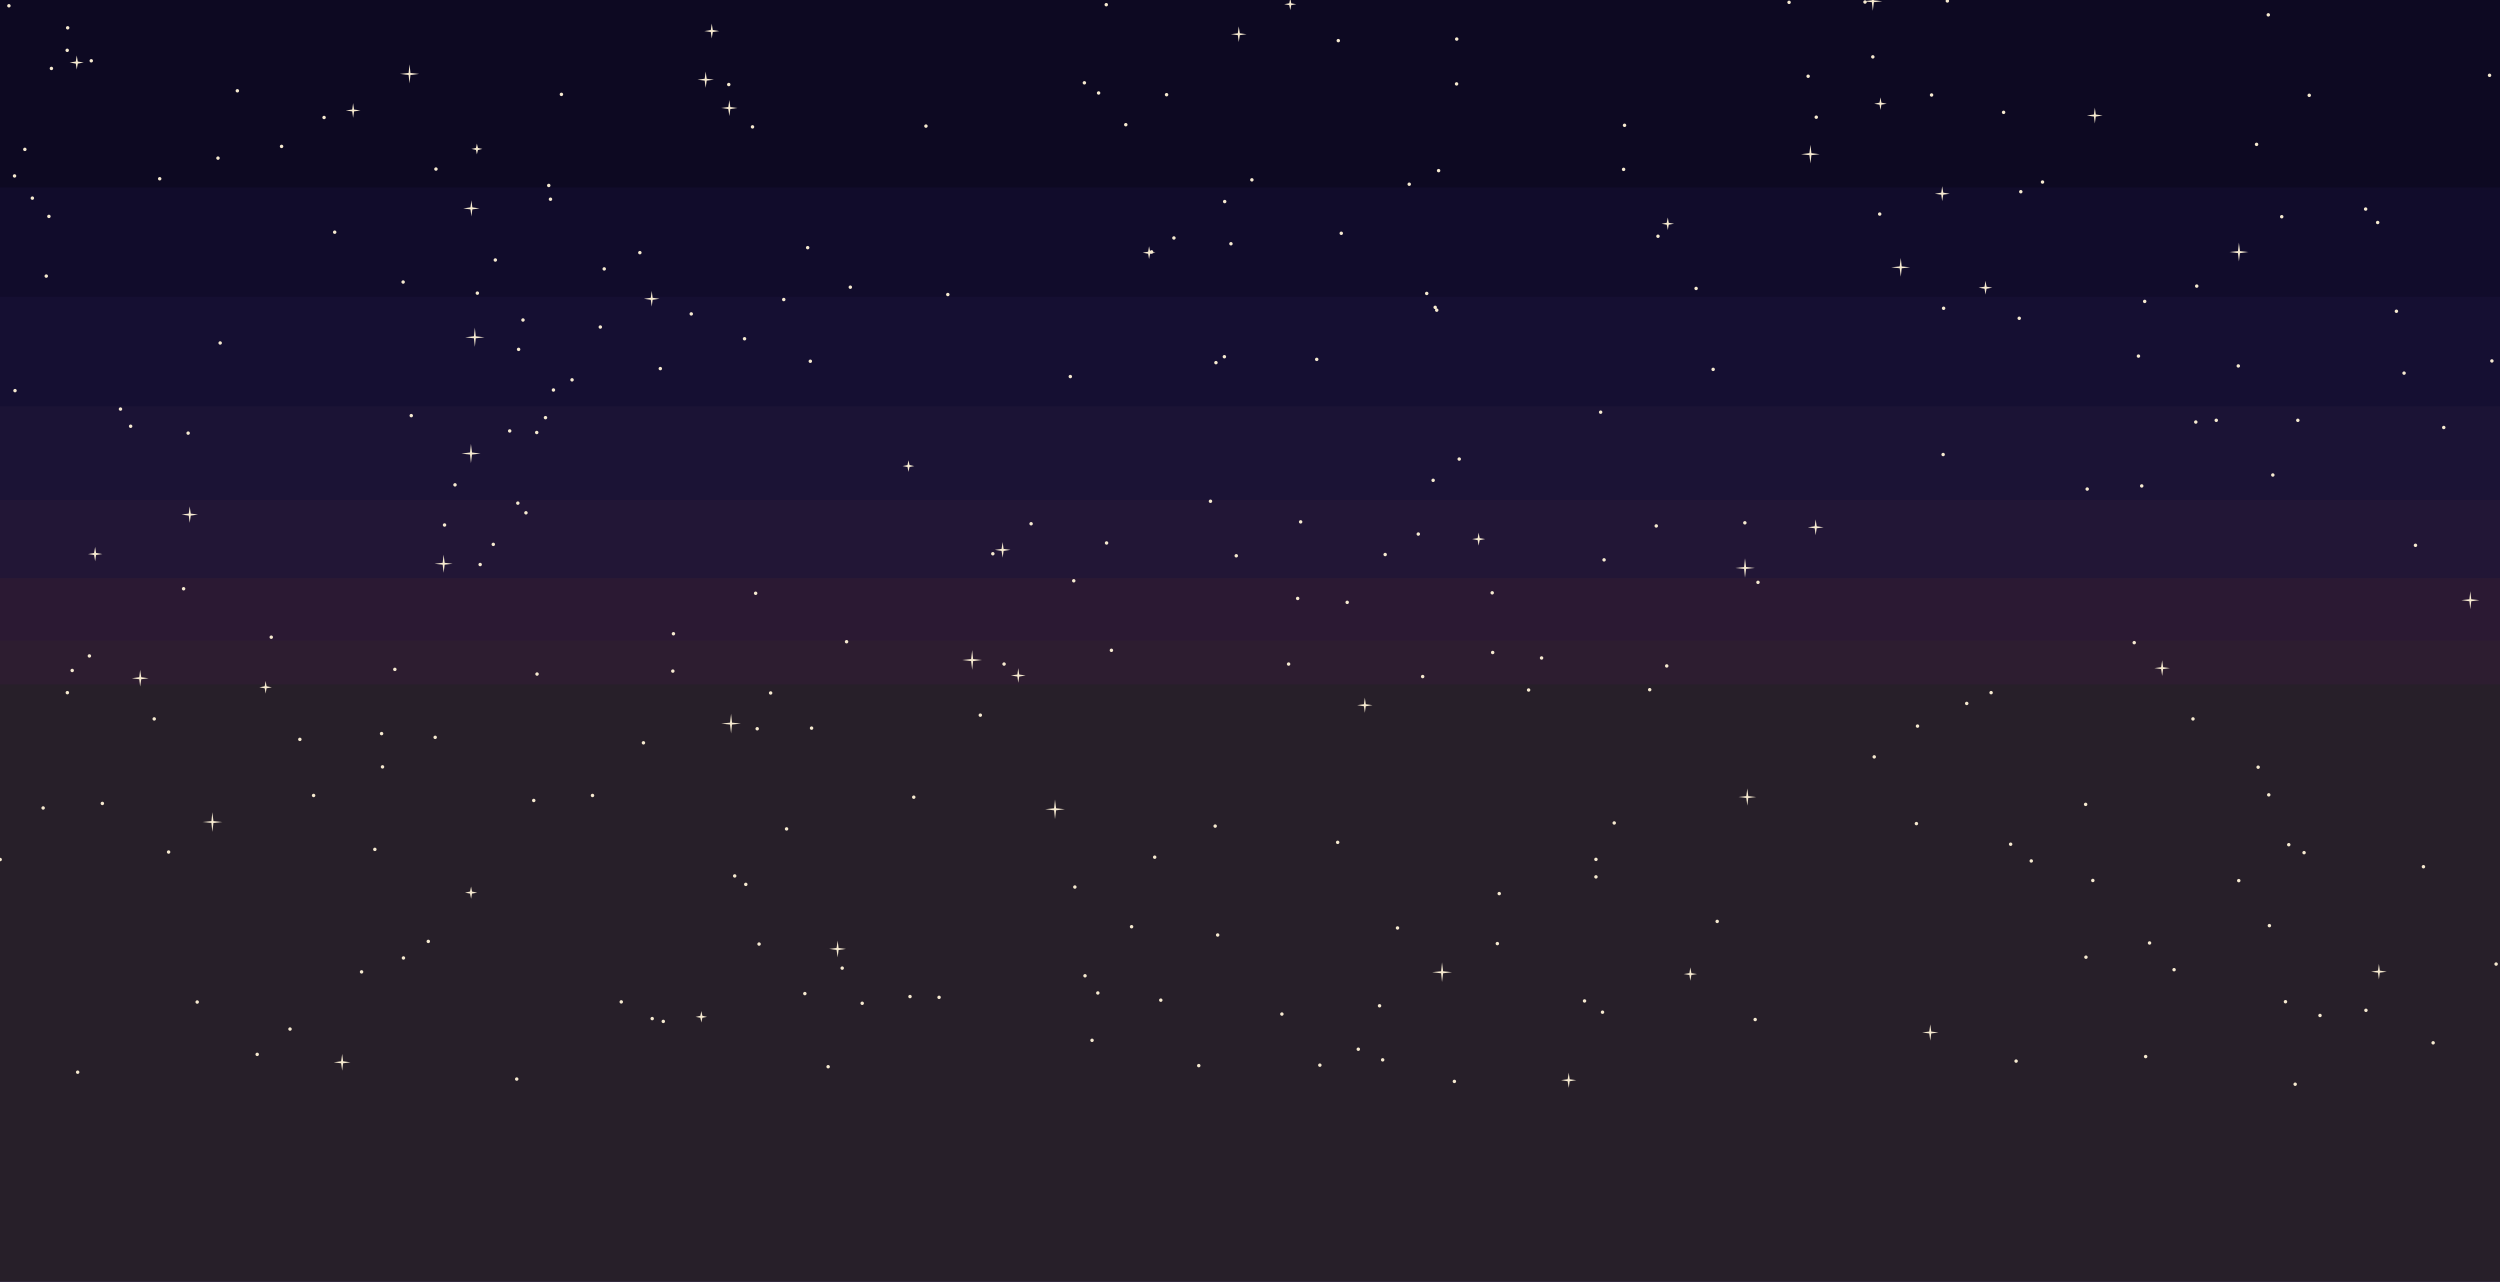
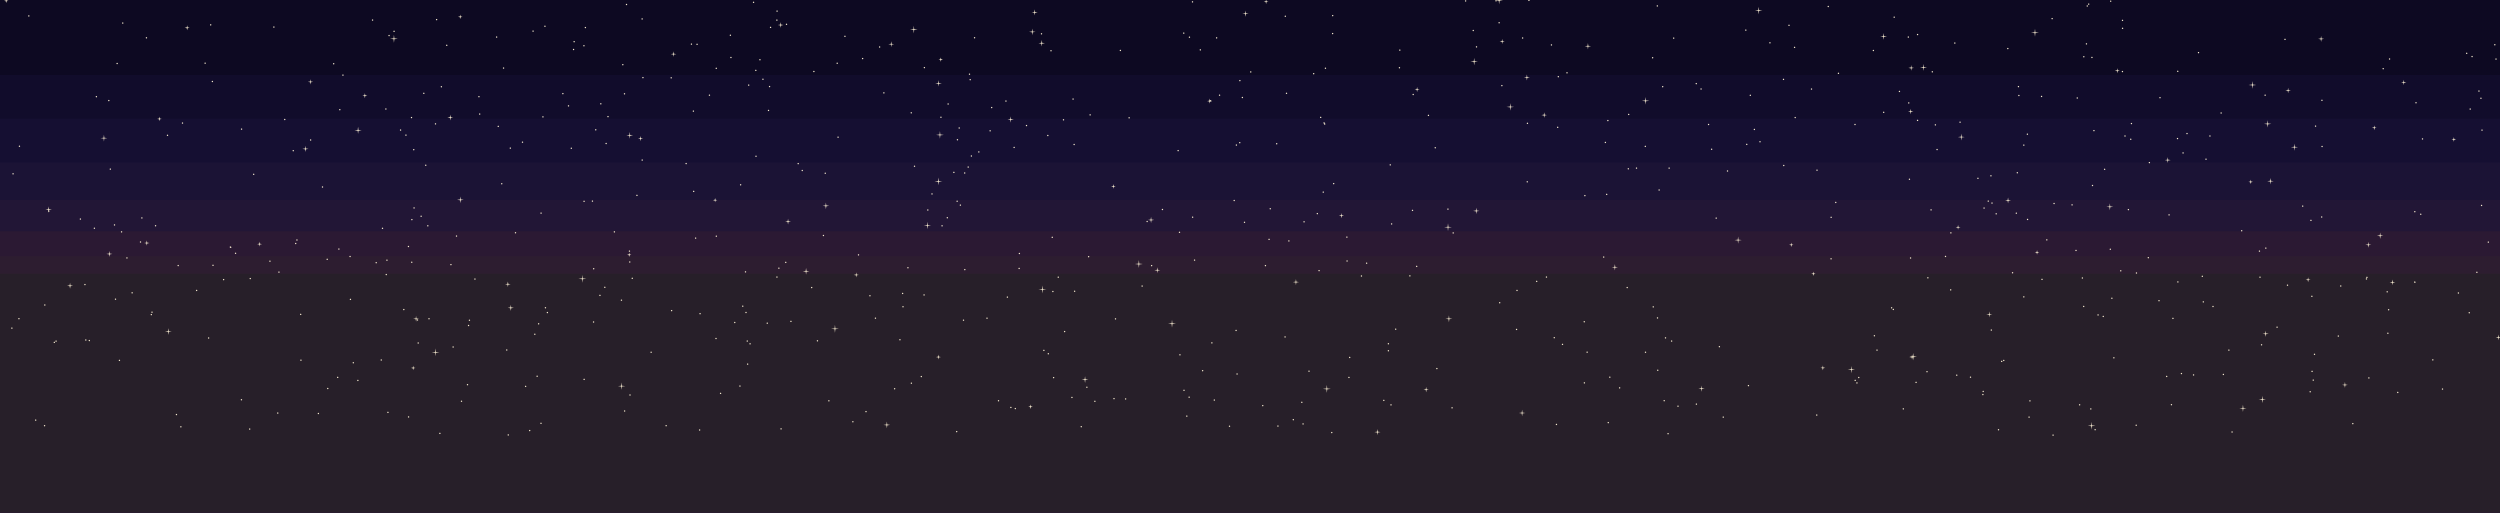
- <svg xmlns="http://www.w3.org/2000/svg" viewBox="0 0 1600 820" width="1600" height="820">
-   <rect width="1600" height="820" fill="#0d0922" />
-   <rect y="0" width="1600" height="820" fill="#0d0922" />
-   <rect y="120" width="1600" height="700" fill="#110c2b" />
-   <rect y="190" width="1600" height="630" fill="#150f32" />
-   <rect y="260" width="1600" height="560" fill="#1b1335" />
-   <rect y="320" width="1600" height="500" fill="#221636" />
-   <rect y="370" width="1600" height="450" fill="#2b1933" />
-   <rect y="410" width="1600" height="410" fill="#2d1d30" />
-   <rect y="438" width="1600" height="382" fill="#271f29" />
-   <path d="M0.1 550.1h.01M1203 137h.01M481.6 81.2h.01M331.9 223.6h.01M43 32.2h.01M932.2 53.7h.01M882.9 643.7h.01M331.4 322h.01M919.5 198.5h.01M1551 554.7h.01M1514 133.8h.01M1432.5 234.2h.01M1454.6 304h.01M493.2 443.5h.01M958.3 603.9h.01M1039.1 108.4h.01M1470.6 269h.01M1462.7 641.1h.01M955 379.4h.01M708 3h.01M1060 336.6h.01M1258.7 450.2h.01M910.5 433h.01M1243.6 290.9h.01M1594.8 231h.01M787.8 156h.01M1157.2 48.8h.01M687.9 567.7h.01M330.7 690.6h.01M783.6 228.3h.01M1198.6 36.4h.01M442.4 200.9h.01M258 180.5h.01M703.1 59.5h.01M515.1 635.9h.01M140.9 219.5h.01M1597.5 617h.01M117.5 376.8h.01M539 619.6h.01M724.2 593.1h.01M820.4 649h.01M1226.5 527.1h.01M1464.8 540.6h.01M1452 508.7h.01M779.3 598.4h.01M351.2 118.7h.01M894.4 593.9h.01M739 548.6h.01M884.9 678.3h.01M307.3 361.3h.01M1365.9 411.3h.01M466.4 54.1h.01M801.2 115.1h.01M57.2 419.8h.01M856.1 539.1h.01M1274.3 443.3h.01M214.2 148.6h.01M1162.4 75h.01M359.3 60.4h.01M774.7 320.8h.01M1024.4 263.8h.01M470.2 560.6h.01M720.5 79.8h.01M239.9 543.6h.01M315.7 348.4h.01M544.2 183.8h.01M1123.3 652.5h.01M1021.4 561.2h.01M305.5 187.6h.01M1474.6 545.7h.01M5.7 3.7h.01M582.4 637.8h.01M151.9 58.1h.01M29.6 176.7h.01M907.7 341.8h.01M1243.9 197.3h.01M778.2 232.1h.01M1096.4 236.4h.01M244.8 490.8h.01M1125.1 372.7h.01M742.9 640.1h.01M1514.2 646.6h.01M642.6 425h.01M1293.3 122.7h.01M541.8 410.7h.01M1460.3 138.7h.01M920.7 109.2h.01M844.7 681.7h.01M1373.2 676.2h.01M258.2 613.1h.01M694.4 624.5h.01M274.1 602.5h.01M173.6 407.8h.01M354.2 249.6h.01M1368.6 227.9h.01M751.3 152.3h.01M519.4 466h.01M1025.6 647.8h.01M164.6 674.8h.01M1014.1 640.6h.01M32.9 43.8h.01M1372.6 192.9h.01M959.5 571.9h.01M102.2 114.4h.01M1444.2 92.4h.01M386.7 172.1h.01M791.2 355.7h.01M278.5 471.9h.01M43.3 17.8h.01M767.2 682h.01M1116.7 334.6h.01M422.6 235.9h.01M503.4 530.5h.01M409.5 161.7h.01M518.6 231.2h.01M1538.6 238.8h.01M485.8 604.2h.01M191.9 473.2h.01M1145 1.5h.01M746.6 60.6h.01M551.8 642.1h.01M15.9 95.6h.01M424.5 653.7h.01M694 53h.01M341.6 512.3h.01M207.4 75.2h.01M1033.1 526.7h.01M886.5 354.9h.01M1405.3 270.1h.01M901.9 117.9h.01M930.8 692.1h.01M411.8 475.4h.01M58.4 38.9h.01M27.6 517.1h.01M284.5 336h.01M986.6 421.1h.01M252.7 428.4h.01M349.1 267.3h.01M601 638.3h.01M366.1 243.1h.01M1468.9 693.9h.01M1533.7 199.2h.01M1199.5 484.4h.01M530 682.7h.01M1039.7 80.2h.01M627.4 457.7h.01M1290.3 679.1h.01M1021.4 550h.01M869.3 671.5h.01M737 161.2h.01M31.3 138.5h.01M978.3 441.6h.01M379.2 509.1h.01M708.2 347.5h.01M1334.8 514.8h.01M477.3 566h.01M20.7 126.8h.01M431 405.6h.01M777.7 528.7h.01M1286.8 540.3h.01M43.1 443.3h.01M9.6 250h.01M1300 551h.01M397.6 641.2h.01M592.6 80.7h.01M516.9 158.5h.01M317 166.4h.01M913.1 187.8h.01M326.2 275.8h.01M1307.2 116.5h.01M830.5 383h.01M1564 273.6h.01M933.9 293.8h.01M1282.3 71.9h.01M1391.4 620.6h.01M1339.4 563.5h.01M231.4 622h.01M698.9 665.8h.01M1484.8 649.9h.01M98.7 460.1h.01M180.2 93.7h.01M120.4 277.2h.01M842.7 230h.01M918.5 196.7h.01M862.2 385.5h.01M932.3 25h.01M824.7 425h.01M185.6 658.6h.01M1370.7 311h.01M687.2 371.7h.01M1451.7 9.5h.01M336.6 328.2h.01M476.5 216.8h.01M1066.7 426.2h.01M126.2 641.3h.01M291.2 310.3h.01M1405.9 183.1h.01M1055.8 441.4h.01M352.3 127.5h.01M659.9 335.2h.01M263.2 266h.01M635.4 354.4h.01M46.2 429.1h.01M244.2 469.5h.01M65.5 514.2h.01M343.7 431.4h.01M955.3 417.6h.01M107.9 545.3h.01M49.7 686.2h.01M702.6 635.5h.01M1099 589.7h.01M1521.7 142.4h.01M1557.2 667.4h.01M1432.8 563.6h.01M483.6 379.7h.01M1452.4 592.4h.01M1418.4 269h.01M1061.1 151.2h.01M832.4 334h.01M501.6 191.7h.01M1545.9 349h.01M77.1 261.8h.01M430.6 429.5h.01M606.6 188.5h.01M1085.5 184.6h.01M200.7 509.1h.01M1375.7 603.5h.01M685 241h.01M1236.2 60.8h.01M279 108.2h.01M917.2 307.4h.01M1445.2 491h.01M711.3 416.2h.01M1403.5 460.1h.01M1335.8 313h.01M1246.3 0.6h.01M1026.6 358.3h.01M334.7 204.8h.01M1335 612.6h.01M9.3 112.6h.01M1193.6 1.3h.01M1292.3 203.7h.01M417.4 651.9h.01M1593.3 48.2h.01M584.8 510.2h.01M1477.9 61h.01M83.6 272.8h.01M384.2 209.3h.01M343.5 276.8h.01M856.5 26h.01M139.5 101.2h.01M858.4 149.3h.01M1227.2 464.7h.01M484.6 466.4h.01M783.8 129h.01" stroke="#f6ead0" stroke-width="2.2" stroke-linecap="round" />
-   <path d="M451.6 45.8L452.3 50.4L456.9 51L452.3 51.6L451.6 56.2L451 51.6L446.4 51L451 50.4ZM641.7 346.9L642.3 351.3L646.7 351.9L642.3 352.6L641.7 356.9L641 352.6L636.7 351.9L641 351.3ZM581.4 294.6L582.1 297.6L585.1 298.3L582.1 298.9L581.4 302L580.8 298.9L577.7 298.3L580.8 297.6ZM1203.5 62.3L1204.1 65.7L1207.5 66.4L1204.1 67L1203.5 70.4L1202.9 67L1199.5 66.4L1202.9 65.7ZM1340.7 68.9L1341.3 73.3L1345.7 73.9L1341.3 74.6L1340.7 79L1340.1 74.6L1335.6 73.9L1340.1 73.3ZM121.4 324.1L122.1 328.7L126.7 329.3L122.1 330L121.4 334.6L120.8 330L116.2 329.3L120.8 328.7ZM873.5 446.5L874.1 450.7L878.4 451.3L874.1 452L873.5 456.2L872.9 452L868.6 451.3L872.9 450.7ZM1118.3 504.6L1118.9 509.5L1123.8 510.1L1118.9 510.7L1118.3 515.6L1117.6 510.7L1112.7 510.1L1117.6 509.5ZM448.9 647.1L449.5 650.1L452.5 650.8L449.5 651.4L448.9 654.4L448.2 651.4L445.2 650.8L448.2 650.1ZM1081.8 619.1L1082.5 622.8L1086.1 623.4L1082.5 624L1081.8 627.7L1081.2 624L1077.6 623.4L1081.2 622.8ZM262.1 41.2L262.7 46.7L268.2 47.3L262.7 48L262.1 53.4L261.5 48L256 47.3L261.5 46.7ZM622.2 416.1L622.8 421.8L628.5 422.4L622.8 423.1L622.2 428.7L621.5 423.1L615.9 422.4L621.5 421.8ZM283.9 355L284.6 360.2L289.7 360.8L284.6 361.4L283.9 366.6L283.3 361.4L278.1 360.8L283.3 360.2ZM49.1 35.5L49.8 39.4L53.6 40L49.8 40.7L49.1 44.5L48.5 40.7L44.6 40L48.5 39.4ZM219 674.5L219.6 679.2L224.3 679.9L219.6 680.5L219 685.2L218.3 680.5L213.6 679.9L218.3 679.2ZM60.9 350L61.5 353.9L65.5 354.6L61.5 355.2L60.9 359.2L60.2 355.2L56.3 354.6L60.2 353.9ZM1432.9 155.3L1433.6 160.7L1438.9 161.3L1433.6 162L1432.9 167.3L1432.3 162L1427 161.3L1432.3 160.7ZM89.7 428.7L90.4 433.4L95.1 434.1L90.4 434.7L89.7 439.4L89.1 434.7L84.4 434.1L89.1 433.4ZM1158.7 92.7L1159.3 98L1164.6 98.7L1159.3 99.3L1158.7 104.6L1158 99.3L1152.7 98.7L1158 98ZM946.3 340.9L947 344.4L950.5 345L947 345.7L946.3 349.2L945.7 345.7L942.2 345L945.7 344.4ZM792.8 16.9L793.5 21.3L797.8 21.9L793.5 22.5L792.8 26.9L792.2 22.5L787.8 21.9L792.2 21.3ZM1162 332.4L1162.7 336.8L1167.1 337.5L1162.7 338.1L1162 342.5L1161.4 338.1L1157 337.5L1161.4 336.8ZM735.4 157.6L736.1 161.1L739.5 161.7L736.1 162.4L735.4 165.8L734.8 162.4L731.3 161.7L734.8 161.1ZM675.2 511.7L675.9 517.3L681.5 517.9L675.9 518.6L675.2 524.2L674.6 518.6L668.9 517.9L674.6 517.3ZM170 435.8L170.6 439.2L174 439.9L170.6 440.5L170 443.9L169.4 440.5L166 439.9L169.4 439.2ZM1235.4 655.6L1236 660.2L1240.6 660.8L1236 661.4L1235.4 666L1234.7 661.4L1230.2 660.8L1234.7 660.2ZM1581 378.4L1581.6 383.5L1586.8 384.1L1581.6 384.8L1581 389.9L1580.4 384.8L1575.3 384.1L1580.4 383.5ZM135.9 519.8L136.6 525.5L142.2 526.1L136.6 526.7L135.9 532.4L135.3 526.7L129.7 526.1L135.3 525.5ZM1067.4 139.2L1068 142.6L1071.4 143.2L1068 143.8L1067.4 147.2L1066.7 143.8L1063.4 143.2L1066.7 142.6ZM226 66L226.6 70.1L230.7 70.7L226.6 71.3L226 75.4L225.4 71.3L221.3 70.7L225.4 70.1ZM305.2 91.9L305.9 94.7L308.7 95.3L305.9 96L305.2 98.8L304.6 96L301.7 95.3L304.6 94.7ZM825.8 -1.1L826.4 2.1L829.6 2.7L826.4 3.3L825.8 6.5L825.1 3.3L821.9 2.7L825.1 2.1ZM301.7 128.2L302.3 132.7L306.9 133.4L302.3 134L301.7 138.5L301.1 134L296.5 133.4L301.1 132.7ZM467.9 456.8L468.5 462.5L474.2 463.1L468.5 463.7L467.9 469.4L467.2 463.7L461.6 463.1L467.2 462.5ZM303.9 209.7L304.5 215.2L310.1 215.9L304.5 216.5L303.9 222L303.3 216.5L297.7 215.9L303.3 215.2ZM1116.8 357.3L1117.5 362.9L1123 363.5L1117.5 364.1L1116.8 369.7L1116.2 364.1L1110.6 363.5L1116.2 362.9ZM651.7 427.6L652.3 431.7L656.4 432.3L652.3 433L651.7 437L651.1 433L647 432.3L651.1 431.7ZM301.5 567.4L302.1 570.6L305.4 571.3L302.1 571.9L301.5 575.2L300.8 571.9L297.6 571.3L300.8 570.6ZM536.1 602L536.7 606.7L541.4 607.3L536.7 608L536.1 612.7L535.4 608L530.7 607.3L535.4 606.7ZM455.5 15.1L456.2 19.2L460.3 19.9L456.2 20.5L455.5 24.6L454.9 20.5L450.8 19.9L454.9 19.2ZM417.1 186.2L417.7 190.6L422.1 191.2L417.7 191.9L417.1 196.2L416.5 191.9L412.1 191.2L416.5 190.6ZM1243 119.2L1243.7 123.3L1247.8 124L1243.7 124.6L1243 128.7L1242.4 124.6L1238.3 124L1242.4 123.3ZM922.9 615.9L923.6 621.6L929.3 622.2L923.6 622.9L922.9 628.5L922.3 622.9L916.6 622.2L922.3 621.6ZM301.4 284.1L302.1 289.6L307.6 290.3L302.1 290.9L301.4 296.4L300.8 290.9L295.3 290.3L300.8 289.6ZM1216.5 165.1L1217.1 170.5L1222.5 171.1L1217.1 171.7L1216.5 177.1L1215.8 171.7L1210.4 171.1L1215.8 170.5ZM1270.7 179.7L1271.4 183.5L1275.1 184.1L1271.4 184.8L1270.7 188.5L1270.1 184.8L1266.3 184.1L1270.1 183.5ZM1198.6 -5.3L1199.3 0.2L1204.7 0.8L1199.3 1.4L1198.6 6.9L1198 1.4L1192.6 0.8L1198 0.2ZM1383.8 422.6L1384.4 427L1388.7 427.6L1384.4 428.2L1383.8 432.6L1383.1 428.2L1378.8 427.6L1383.1 427ZM466.8 64L467.4 68.5L471.9 69.1L467.4 69.8L466.8 74.3L466.1 69.8L461.6 69.1L466.1 68.5ZM1004 686.5L1004.6 690.7L1008.8 691.3L1004.6 692L1004 696.2L1003.3 692L999.1 691.3L1003.3 690.7ZM1522.5 616.9L1523.1 621.2L1527.5 621.9L1523.1 622.5L1522.5 626.8L1521.9 622.5L1517.5 621.9L1521.9 621.2Z" fill="#f6ead0" />
+ <svg xmlns="http://www.w3.org/2000/svg" viewBox="-1200 0 4000 820" width="4000" height="820">
+   <rect x="-1200" width="4000" height="820" fill="#0d0922" />
+   <rect x="-1200" y="0" width="4000" height="820" fill="#0d0922" />
+   <rect x="-1200" y="120" width="4000" height="700" fill="#110c2b" />
+   <rect x="-1200" y="190" width="4000" height="630" fill="#150f32" />
+   <rect x="-1200" y="260" width="4000" height="560" fill="#1b1335" />
+   <rect x="-1200" y="320" width="4000" height="500" fill="#221636" />
+   <rect x="-1200" y="370" width="4000" height="450" fill="#2b1933" />
+   <rect x="-1200" y="410" width="4000" height="410" fill="#2d1d30" />
+   <rect x="-1200" y="438" width="4000" height="382" fill="#271f29" />
+   <path d="M0.1 550.1h.01M1203 137h.01M481.6 81.2h.01M331.9 223.6h.01M43 32.2h.01M932.2 53.7h.01M882.9 643.7h.01M331.4 322h.01M919.5 198.5h.01M1551 554.7h.01M1514 133.8h.01M1432.5 234.2h.01M1454.6 304h.01M493.2 443.5h.01M958.3 603.9h.01M1039.1 108.4h.01M1470.6 269h.01M1462.7 641.1h.01M955 379.4h.01M708 3h.01M1060 336.6h.01M1258.7 450.2h.01M910.5 433h.01M1243.6 290.9h.01M1594.8 231h.01M787.8 156h.01M1157.2 48.8h.01M687.9 567.7h.01M330.7 690.6h.01M783.6 228.3h.01M1198.6 36.4h.01M442.4 200.9h.01M258 180.5h.01M703.1 59.5h.01M515.1 635.9h.01M140.9 219.5h.01M1597.5 617h.01M117.5 376.8h.01M539 619.6h.01M724.2 593.1h.01M820.4 649h.01M1226.5 527.1h.01M1464.8 540.6h.01M1452 508.7h.01M779.3 598.4h.01M351.2 118.7h.01M894.4 593.9h.01M739 548.6h.01M884.9 678.3h.01M307.3 361.3h.01M1365.9 411.3h.01M466.4 54.1h.01M801.2 115.1h.01M57.2 419.8h.01M856.1 539.1h.01M1274.3 443.3h.01M214.2 148.6h.01M1162.4 75h.01M359.3 60.4h.01M774.7 320.8h.01M1024.4 263.8h.01M470.2 560.6h.01M720.5 79.8h.01M239.9 543.6h.01M315.7 348.4h.01M544.2 183.8h.01M1123.3 652.5h.01M1021.4 561.2h.01M305.5 187.6h.01M1474.6 545.7h.01M5.7 3.7h.01M582.4 637.8h.01M151.9 58.1h.01M29.6 176.7h.01M907.7 341.8h.01M1243.9 197.3h.01M778.2 232.1h.01M1096.4 236.4h.01M244.8 490.8h.01M1125.1 372.7h.01M742.9 640.1h.01M1514.2 646.6h.01M642.6 425h.01M1293.3 122.7h.01M541.8 410.7h.01M1460.3 138.7h.01M920.7 109.2h.01M844.7 681.7h.01M1373.2 676.2h.01M258.2 613.1h.01M694.4 624.5h.01M274.1 602.5h.01M173.6 407.8h.01M354.2 249.6h.01M1368.6 227.9h.01M751.3 152.3h.01M519.4 466h.01M1025.6 647.8h.01M164.6 674.8h.01M1014.1 640.6h.01M32.9 43.8h.01M1372.6 192.9h.01M959.5 571.9h.01M102.2 114.4h.01M1444.2 92.4h.01M386.7 172.1h.01M791.2 355.7h.01M278.5 471.9h.01M43.3 17.8h.01M767.2 682h.01M1116.7 334.6h.01M422.6 235.9h.01M503.4 530.5h.01M409.5 161.7h.01M518.6 231.2h.01M1538.6 238.8h.01M485.8 604.2h.01M191.9 473.2h.01M1145 1.5h.01M746.6 60.6h.01M551.8 642.1h.01M15.9 95.6h.01M424.5 653.7h.01M694 53h.01M341.6 512.3h.01M207.4 75.2h.01M1033.1 526.7h.01M886.5 354.9h.01M1405.3 270.1h.01M901.9 117.9h.01M930.8 692.1h.01M411.8 475.4h.01M58.4 38.9h.01M27.6 517.1h.01M284.5 336h.01M986.6 421.1h.01M252.7 428.4h.01M349.1 267.3h.01M601 638.3h.01M366.1 243.1h.01M1468.9 693.9h.01M1533.7 199.2h.01M1199.5 484.4h.01M530 682.7h.01M1039.7 80.2h.01M627.4 457.7h.01M1290.3 679.1h.01M1021.4 550h.01M869.3 671.5h.01M737 161.2h.01M31.3 138.5h.01M978.3 441.6h.01M379.2 509.1h.01M708.2 347.5h.01M1334.8 514.8h.01M477.3 566h.01M20.7 126.8h.01M431 405.6h.01M777.7 528.7h.01M1286.8 540.3h.01M43.1 443.3h.01M9.6 250h.01M1300 551h.01M397.6 641.2h.01M592.6 80.7h.01M516.9 158.5h.01M317 166.4h.01M913.1 187.8h.01M326.2 275.8h.01M1307.2 116.5h.01M830.5 383h.01M1564 273.6h.01M933.9 293.8h.01M1282.3 71.9h.01M1391.4 620.6h.01M1339.4 563.5h.01M231.4 622h.01M698.9 665.8h.01M1484.8 649.9h.01M98.7 460.1h.01M180.2 93.7h.01M120.4 277.2h.01M842.7 230h.01M918.5 196.7h.01M862.2 385.5h.01M932.3 25h.01M824.7 425h.01M185.6 658.6h.01M1370.7 311h.01M687.2 371.7h.01M1451.7 9.5h.01M336.6 328.2h.01M476.5 216.8h.01M1066.7 426.2h.01M126.2 641.3h.01M291.2 310.3h.01M1405.9 183.1h.01M1055.8 441.4h.01M352.3 127.5h.01M659.9 335.2h.01M263.2 266h.01M635.4 354.4h.01M46.2 429.1h.01M244.2 469.5h.01M65.5 514.2h.01M343.7 431.4h.01M955.3 417.6h.01M107.9 545.3h.01M49.7 686.2h.01M702.6 635.5h.01M1099 589.7h.01M1521.7 142.4h.01M1557.2 667.4h.01M1432.8 563.6h.01M483.6 379.7h.01M1452.4 592.4h.01M1418.4 269h.01M1061.1 151.2h.01M832.4 334h.01M501.6 191.7h.01M1545.9 349h.01M77.1 261.8h.01M430.6 429.5h.01M606.6 188.5h.01M1085.5 184.6h.01M200.7 509.1h.01M1375.7 603.5h.01M685 241h.01M1236.2 60.8h.01M279 108.2h.01M917.2 307.4h.01M1445.2 491h.01M711.3 416.2h.01M1403.5 460.1h.01M1335.8 313h.01M1246.3 0.6h.01M1026.6 358.3h.01M334.7 204.8h.01M1335 612.6h.01M9.3 112.6h.01M1193.6 1.3h.01M1292.3 203.7h.01M417.4 651.9h.01M1593.3 48.2h.01M584.8 510.2h.01M1477.9 61h.01M83.6 272.8h.01M384.2 209.3h.01M343.5 276.8h.01M856.5 26h.01M139.5 101.2h.01M858.4 149.3h.01M1227.2 464.7h.01M484.6 466.4h.01M783.8 129h.01M-1128.7 681.1h.01M-265.7 73.2h.01M-87 381h.01M-582 439.3h.01M-559.1 208.1h.01M-197.6 7.2h.01M-30.5 92h.01M-546.5 394.4h.01M-158.2 563.6h.01M-860.2 130.4h.01M-475 555.2h.01M-1064.1 455.3h.01M-859.2 424.5h.01M-347.1 49.8h.01M-724.9 384h.01M-338.2 518.1h.01M-951.1 361.2h.01M-598.1 420.3h.01M-1071.4 350.5h.01M-238.7 166.1h.01M-375.2 372.4h.01M-299.4 149.8h.01M-469.6 377.7h.01M-1023.5 270.6h.01M-730.8 241.1h.01M-359 618.2h.01M-265.5 322.1h.01M-550.5 216.2h.01M-871.8 101.1h.01M-265.4 607h.01M-813.5 206.6h.01M-1169.7 509.9h.01M-1012.6 101.6h.01M-538 239.5h.01M-290.4 169.4h.01M-718.5 576.3h.01M-651.3 120.2h.01M-996.9 412.7h.01M-988.6 468.5h.01M-800.5 686.5h.01M-1015.2 478.7h.01M-1168.9 234h.01M-16.1 617.7h.01M-768.1 417.9h.01M-761.8 43.3h.01M-102.2 261.7h.01M-328.1 42h.01M-3.8 582.6h.01M-501.4 31.4h.01M-703 224h.01M-1008.9 576.6h.01M-1110.3 545.8h.01M-192.4 419.2h.01M-11.6 489.9h.01M-639.3 479h.01M-493.8 138.8h.01M-842.2 447.4h.01M-1181 525h.01M-541 351.4h.01M-485.2 72.5h.01M-1121.9 337.8h.01M-448.9 512.4h.01M-657.8 398.5h.01M-1113.1 547.8h.01M-910.6 682.9h.01M-334.4 677.3h.01M-1003.6 36.9h.01M-246.8 207.7h.01M-582.6 174.4h.01M-397.2 294h.01M-813.7 639.6h.01M-526.2 346h.01M-217 371h.01M-31.4 56.4h.01M-956.8 499.5h.01M-172.5 256.1h.01M-432.5 182.5h.01M-340.6 602h.01M-327.3 492.4h.01M-478.5 423.4h.01M-726.9 389.6h.01M-200.8 150.1h.01M-830.9 395.7h.01M-7.2 435h.01M-569.5 50.1h.01M-503.2 198.2h.01M-1005.5 371h.01M-344.3 534.8h.01M-281.4 66.7h.01M-1128.3 488h.01M-192 632h.01M-753.7 435.4h.01M-4.4 545.7h.01M-590 576h.01M-917.7 663.3h.01M-823.1 405.3h.01M-352.5 688.9h.01M-1153.9 25.5h.01M-53.9 377.9h.01M-684 299.2h.01M-553.9 495.3h.01M-1142.9 672.2h.01M-530.9 548.8h.01M-541.2 419.6h.01M-866.2 540.8h.01M-532 512h.01M-230.2 229.6h.01M-1062.7 544h.01M-973 348.7h.01M-634.7 580.4h.01M-914.9 424.9h.01M-537.5 332.7h.01M-656.3 175.5h.01M-588 365.3h.01M-794.1 278.9h.01M-2.1 136.2h.01M-93.7 70.6h.01M-1016.8 359.9h.01M-666.1 102h.01M-496.2 693.4h.01M-79.9 501.9h.01M-15 295.7h.01M-180.9 312.6h.01M-755.6 660.9h.01M-521.9 149.3h.01M-676.5 414.9h.01M-389.2 560h.01M-965.7 60.5h.01M-690.6 661.6h.01M-134.2 681.1h.01M-188.4 445.3h.01M-334.3 341h.01M-331.3 187h.01M-513.6 510h.01M-461.6 642h.01M-252.1 321.8h.01M-932 216.5h.01M-1179.1 278.1h.01M-577.5 56.9h.01M-546.3 667.1h.01M-627.4 608.7h.01M-1025.9 160.9h.01M-518.8 264.4h.01M-24.4 516h.01M-659.7 603.8h.01M-541.6 188.1h.01M-90.6 177.8h.01M-364 227.5h.01M-440.1 446.5h.01M-862.9 39.8h.01M-386.8 695.9h.01M-227.2 186.6h.01M-240.1 472.6h.01M-1045.8 154.7h.01M-433.7 154.7h.01M-579.3 659.8h.01M-718.9 503h.01M-383.5 237h.01M-799.6 445.7h.01M-639.9 410.4h.01M-285.9 237.2h.01M-603.9 32.1h.01M-90.1 306.2h.01M-54 109.3h.01M-54.4 541.6h.01M-1049 365.2h.01M-957.9 503.4h.01M-975.2 387.2h.01M-282.3 79.2h.01M-402.8 202.2h.01M-405.4 59.3h.01M-831.4 395.3h.01M-172.6 30.3h.01M-744.4 191.2h.01M-200.6 657.6h.01M-203.5 103.5h.01M-263.4 44.1h.01M-675.6 621.6h.01M-452 615.5h.01M-6.4 500h.01M-80.6 688h.01M-1057.1 544.9h.01M-64.9 152.3h.01M-515.5 361.3h.01M-84.7 70.9h.01M-192.9 401.8h.01M-232.3 459.7h.01M-250.1 430h.01M-250.3 515.2h.01M-450.3 520.8h.01M-205.7 480.3h.01M-394.3 108.9h.01M-47.1 629.4h.01M-885.4 464.7h.01M-580.9 416.3h.01M-908 196.9h.01M-171.3 124.2h.01M-125.4 497h.01M-126.1 124.5h.01M-324.2 500.1h.01M1671.3 75.8h.01M1884.6 444.5h.01M2769.5 157.2h.01M2139.6 9.6h.01M2038.1 232.2h.01M2038.1 475h.01M2029.5 138.6h.01M2002.7 578.2h.01M2323.7 442.1h.01M2270.5 343.8h.01M2067.2 447h.01M2371.3 691.2h.01M2237.3 412.3h.01M2156.9 503.9h.01M2613.1 109.9h.01M2791.7 71.6h.01M2209.2 222.8h.01M2586.3 446.3h.01M2205.4 335.4h.01M2329.6 254.7h.01M2196 32.6h.01M1974.5 332.9h.01M2084.9 696.2h.01M2770.5 328.7h.01M2663.7 338.7h.01M2044.1 351.1h.01M2043.8 214.7h.01M2460 456.3h.01M2086.5 325.6h.01M1653.6 127h.01M2027.7 276.4h.01M2030.2 152.8h.01M2121.6 400.7h.01M2131.8 444.8h.01M2182.2 572.5h.01M2176.5 398.8h.01M1986.1 528.1h.01M2673.2 342.8h.01M2750.8 500.4h.01M1797.4 80.8h.01M1973.1 626.3h.01M2386.7 369.2h.01M2150.3 209h.01M2515.1 160.5h.01M1839.1 146.3h.01M2254.4 481.1h.01M2496.3 626.8h.01M1845.3 654.2h.01M2545.2 457.6h.01M2217.9 680.4h.01M2366.2 560.2h.01M1997.6 687.6h.01M1616 226.8h.01M1952.8 603.5h.01M1768.3 608.6h.01M2325.3 483h.01M2138.3 70.2h.01M2066.5 154.3h.01M1981.2 321.8h.01M1854 164.7h.01M2148 296.8h.01M1883.2 594.7h.01M2357.4 599.1h.01M1607 207.1h.01M1774 604h.01M2504.9 201.8h.01M2123.6 156.8h.01M1829.3 495.1h.01M1707.2 272.3h.01M2766.3 145.7h.01M1813.9 179.7h.01M2763 435.7h.01M2590.2 604.7h.01M1737.2 323.9h.01M2266.7 602.3h.01M2074.9 383.8h.01M2665.6 164.4h.01M2456 63h.01M1987.2 324.9h.01M1921.4 372.6h.01M2012.5 77.7h.01M1868.1 55.3h.01M2210.3 197.7h.01M2663.6 451.3h.01M1672.3 188.1h.01M2636.4 627.9h.01M2663.8 451.6h.01M1927.7 68.9h.01M1930.8 600.3h.01M2514.7 347.2h.01M2499 474.1h.01M2541.3 537.7h.01M1729.7 414.1h.01M1826.6 492.5h.01M2196.1 45.3h.01M2133.9 490.3h.01M1853.3 59.3h.01M1891.7 114.9h.01M2515.3 234.4h.01M1855.1 286.8h.01M2503.2 566.9h.01M1972.6 631.3h.01M1964.7 285.3h.01M1899.3 239.3h.01M2317.6 84.2h.01M2424.2 152.3h.01M2676 222.3h.01M2274.3 647.5h.01M1654 264.8h.01M2564.5 677.8h.01M2733.4 468.8h.01M2276.7 509.4h.01M2195.9 114.5h.01M2746.7 85.3h.01M2415.1 401.8h.01M2499.3 594.2h.01M1600.5 152.5h.01M1830.7 27.5h.01M2587.1 443.8h.01M2781.3 387.4h.01M1741.5 117.3h.01M2218.3 436.8h.01M2309.7 599.9h.01M2047.9 641.4h.01M2284.6 451.1h.01M2134.1 90.8h.01M2623.3 94.4h.01M2501.2 608.2h.01M1993.9 342.1h.01M1985.5 281.3h.01M2046.5 667.4h.01M2418.5 551.7h.01M1662.4 40.5h.01M1889.7 335.8h.01M1698.4 142.5h.01M2193.2 433.3h.01M1729.8 347.7h.01M2708 622.5h.01M1865.7 611.8h.01M2755.3 90.5h.01M2416 443.5h.01M2340.8 490.4h.01M2621.8 495.6h.01M1771.1 612.7h.01M2177.1 1.9h.01M2290.3 597.7h.01M1725.2 10.4h.01M2335.9 217.6h.01M2145.3 654.3h.01M2497.5 352.6h.01M2292.9 244.7h.01M2619.5 466.9h.01M2793.6 94.5h.01M2200 217.6h.01M2020.1 436.4h.01M1706.8 664.1h.01M1896.6 199.8h.01M2752.3 174.5h.01M2026.1 341.1h.01M2167.4 270.9h.01M1868.1 192.6h.01M2353.8 180.8h.01M2083.4 29.8h.01M1631.9 68.5h.01M2239 260.2h.01M2692.5 575.8h.01M2152.2 687.5h.01M2443.3 523.5h.01M2299.2 213.7h.01M2147.1 91.9h.01M1936.1 195.5h.01M2006 576.7h.01M2141.9 6.6h.01M2771.2 208.2h.01M2127.4 647.7h.01M2425.3 397h.01M1921.1 463.8h.01M2484.3 329.8h.01M2256 156.3h.01M2284.4 114.1h.01M2165.2 506.3h.01M2620.6 533.2h.01M2115.3 327.8h.01M2284 221.7h.01M2179 477.2h.01M1912.8 410.3h.01M1768 199.2h.01M1799 537.2h.01M1803.2 560.2h.01M1856.9 412.8h.01" stroke="#f6ead0" stroke-width="2.2" stroke-linecap="round" />
+   <path d="M451.6 45.8L452.3 50.4L456.9 51L452.3 51.6L451.6 56.2L451 51.6L446.4 51L451 50.4ZM641.7 346.9L642.3 351.3L646.7 351.9L642.3 352.6L641.7 356.9L641 352.6L636.7 351.9L641 351.3ZM581.4 294.6L582.1 297.6L585.1 298.3L582.1 298.9L581.4 302L580.8 298.9L577.7 298.3L580.8 297.6ZM1203.5 62.3L1204.1 65.7L1207.5 66.4L1204.1 67L1203.5 70.4L1202.9 67L1199.5 66.4L1202.9 65.7ZM1340.7 68.9L1341.3 73.3L1345.7 73.9L1341.3 74.6L1340.7 79L1340.1 74.6L1335.6 73.9L1340.1 73.3ZM121.4 324.1L122.1 328.7L126.7 329.3L122.1 330L121.4 334.6L120.8 330L116.2 329.3L120.8 328.7ZM873.5 446.5L874.1 450.7L878.4 451.3L874.1 452L873.5 456.2L872.9 452L868.6 451.3L872.9 450.7ZM1118.3 504.6L1118.9 509.5L1123.8 510.1L1118.9 510.7L1118.3 515.6L1117.6 510.7L1112.7 510.1L1117.6 509.5ZM448.9 647.1L449.5 650.1L452.5 650.8L449.5 651.4L448.9 654.4L448.2 651.4L445.2 650.8L448.2 650.1ZM1081.8 619.1L1082.5 622.8L1086.1 623.4L1082.5 624L1081.8 627.7L1081.2 624L1077.6 623.4L1081.2 622.8ZM262.1 41.2L262.7 46.7L268.2 47.3L262.7 48L262.1 53.4L261.5 48L256 47.3L261.5 46.7ZM622.2 416.1L622.8 421.8L628.5 422.4L622.8 423.1L622.2 428.7L621.5 423.1L615.9 422.4L621.5 421.8ZM283.9 355L284.6 360.2L289.7 360.8L284.6 361.4L283.9 366.6L283.3 361.4L278.1 360.8L283.3 360.2ZM49.1 35.5L49.8 39.4L53.6 40L49.8 40.7L49.1 44.5L48.5 40.7L44.6 40L48.5 39.4ZM219 674.5L219.6 679.2L224.3 679.9L219.6 680.5L219 685.2L218.3 680.5L213.6 679.9L218.3 679.2ZM60.9 350L61.5 353.9L65.5 354.6L61.5 355.2L60.9 359.2L60.2 355.2L56.3 354.6L60.2 353.9ZM1432.9 155.3L1433.6 160.7L1438.9 161.3L1433.6 162L1432.9 167.3L1432.3 162L1427 161.3L1432.3 160.7ZM89.7 428.7L90.4 433.4L95.1 434.1L90.4 434.7L89.7 439.4L89.1 434.7L84.4 434.1L89.1 433.4ZM1158.7 92.7L1159.3 98L1164.6 98.7L1159.3 99.3L1158.7 104.6L1158 99.3L1152.7 98.7L1158 98ZM946.3 340.9L947 344.4L950.5 345L947 345.7L946.3 349.2L945.7 345.7L942.2 345L945.7 344.4ZM792.8 16.9L793.5 21.3L797.8 21.9L793.5 22.5L792.8 26.9L792.2 22.5L787.8 21.9L792.2 21.3ZM1162 332.4L1162.7 336.8L1167.1 337.5L1162.7 338.1L1162 342.5L1161.4 338.1L1157 337.5L1161.4 336.8ZM735.4 157.6L736.1 161.1L739.5 161.7L736.1 162.4L735.4 165.8L734.8 162.4L731.3 161.7L734.8 161.1ZM675.2 511.7L675.9 517.3L681.5 517.9L675.9 518.6L675.2 524.2L674.6 518.6L668.9 517.9L674.6 517.3ZM170 435.8L170.6 439.2L174 439.9L170.6 440.5L170 443.9L169.4 440.5L166 439.9L169.4 439.2ZM1235.4 655.6L1236 660.2L1240.6 660.8L1236 661.4L1235.4 666L1234.7 661.4L1230.2 660.8L1234.7 660.2ZM1581 378.4L1581.6 383.5L1586.8 384.1L1581.6 384.8L1581 389.9L1580.4 384.8L1575.3 384.1L1580.4 383.5ZM135.9 519.8L136.6 525.5L142.2 526.1L136.6 526.7L135.9 532.4L135.3 526.7L129.7 526.1L135.3 525.5ZM1067.4 139.2L1068 142.6L1071.4 143.2L1068 143.8L1067.4 147.2L1066.7 143.8L1063.4 143.2L1066.7 142.6ZM226 66L226.6 70.1L230.7 70.7L226.6 71.3L226 75.4L225.4 71.3L221.3 70.7L225.4 70.1ZM305.2 91.9L305.9 94.7L308.7 95.3L305.9 96L305.2 98.8L304.6 96L301.7 95.3L304.6 94.7ZM825.8 -1.1L826.4 2.1L829.6 2.7L826.4 3.3L825.8 6.5L825.1 3.3L821.9 2.7L825.1 2.1ZM301.7 128.2L302.3 132.7L306.9 133.4L302.3 134L301.7 138.5L301.1 134L296.5 133.4L301.1 132.7ZM467.9 456.8L468.5 462.5L474.2 463.1L468.5 463.7L467.9 469.4L467.2 463.7L461.6 463.1L467.2 462.5ZM303.9 209.7L304.5 215.2L310.1 215.9L304.5 216.5L303.9 222L303.3 216.5L297.7 215.9L303.3 215.2ZM1116.8 357.3L1117.5 362.9L1123 363.5L1117.5 364.1L1116.8 369.7L1116.2 364.1L1110.6 363.5L1116.2 362.9ZM651.7 427.6L652.3 431.7L656.4 432.3L652.3 433L651.7 437L651.1 433L647 432.3L651.1 431.7ZM301.5 567.4L302.1 570.6L305.4 571.3L302.1 571.9L301.5 575.2L300.8 571.9L297.6 571.3L300.8 570.6ZM536.1 602L536.7 606.7L541.4 607.3L536.7 608L536.1 612.7L535.4 608L530.7 607.3L535.4 606.7ZM455.5 15.1L456.2 19.2L460.3 19.9L456.2 20.5L455.5 24.6L454.9 20.5L450.8 19.9L454.9 19.2ZM417.1 186.2L417.7 190.6L422.1 191.2L417.7 191.9L417.1 196.2L416.5 191.9L412.1 191.2L416.5 190.6ZM1243 119.2L1243.7 123.3L1247.8 124L1243.7 124.6L1243 128.7L1242.4 124.6L1238.3 124L1242.4 123.3ZM922.9 615.9L923.6 621.6L929.3 622.2L923.6 622.9L922.9 628.5L922.3 622.9L916.6 622.2L922.3 621.6ZM301.4 284.1L302.1 289.6L307.6 290.3L302.1 290.9L301.4 296.4L300.8 290.9L295.3 290.3L300.8 289.6ZM1216.5 165.1L1217.1 170.5L1222.5 171.1L1217.1 171.7L1216.5 177.1L1215.8 171.7L1210.4 171.1L1215.8 170.5ZM1270.7 179.7L1271.4 183.5L1275.1 184.1L1271.4 184.8L1270.7 188.5L1270.1 184.8L1266.3 184.1L1270.1 183.5ZM1198.6 -5.3L1199.3 0.2L1204.7 0.8L1199.3 1.4L1198.6 6.9L1198 1.4L1192.6 0.8L1198 0.2ZM1383.8 422.6L1384.4 427L1388.7 427.6L1384.4 428.2L1383.8 432.6L1383.1 428.2L1378.8 427.6L1383.1 427ZM466.8 64L467.4 68.5L471.9 69.1L467.4 69.8L466.8 74.3L466.1 69.8L461.6 69.1L466.1 68.5ZM1004 686.5L1004.6 690.7L1008.8 691.3L1004.6 692L1004 696.2L1003.3 692L999.1 691.3L1003.3 690.7ZM1522.5 616.9L1523.1 621.2L1527.5 621.9L1523.1 622.5L1522.5 626.8L1521.9 622.5L1517.5 621.9L1521.9 621.2ZM-205.4 611.9L-204.8 617.2L-199.5 617.8L-204.8 618.4L-205.4 623.7L-206.1 618.4L-211.3 617.8L-206.1 617.2ZM-944.9 186.7L-944.2 189.6L-941.3 190.3L-944.2 190.9L-944.9 193.8L-945.5 190.9L-948.4 190.3L-945.5 189.6ZM-616.2 149.1L-615.6 152.4L-612.2 153.1L-615.6 153.7L-616.2 157.1L-616.9 153.7L-620.2 153.1L-616.9 152.4ZM-900.5 40.4L-899.9 43.8L-896.5 44.4L-899.9 45.1L-900.5 48.4L-901.2 45.1L-904.6 44.4L-901.2 43.8ZM-569.7 55.8L-569 61.4L-563.4 62.1L-569 62.7L-569.7 68.4L-570.3 62.7L-576 62.1L-570.3 61.4ZM-965.1 384.6L-964.5 388.2L-960.9 388.8L-964.5 389.5L-965.1 393L-965.8 389.5L-969.3 388.8L-965.8 388.2ZM-463.6 23.3L-463 26.3L-460 26.9L-463 27.6L-463.6 30.5L-464.2 27.6L-467.2 26.9L-464.2 26.3ZM-193.2 404.2L-192.6 407L-189.8 407.7L-192.6 408.3L-193.2 411.1L-193.9 408.3L-196.7 407.7L-193.9 407ZM-1025 401.6L-1024.3 405.7L-1020.2 406.3L-1024.3 407L-1025 411.1L-1025.6 407L-1029.7 406.3L-1025.6 405.7ZM-175.1 217.6L-174.5 221.1L-171 221.7L-174.5 222.3L-175.1 225.8L-175.8 222.3L-179.2 221.7L-175.8 221.1ZM-382.7 487.6L-382.1 491.9L-377.8 492.5L-382.1 493.2L-382.7 497.5L-383.4 493.2L-387.6 492.5L-383.4 491.9ZM-479.6 183.4L-478.9 187.4L-474.9 188.1L-478.9 188.7L-479.6 192.7L-480.2 188.7L-484.2 188.1L-480.2 187.4ZM-711.3 233.3L-710.7 237.6L-706.4 238.2L-710.7 238.9L-711.3 243.1L-712 238.9L-716.2 238.2L-712 237.6ZM-1190.1 -2.1L-1189.4 0.7L-1186.6 1.3L-1189.4 2L-1190.1 4.8L-1190.7 2L-1193.5 1.3L-1190.7 0.7ZM-1033.7 215.6L-1033.1 220.4L-1028.3 221L-1033.1 221.6L-1033.7 226.4L-1034.3 221.6L-1039.1 221L-1034.3 220.4ZM-192.4 211.1L-191.8 215.9L-187 216.6L-191.8 217.2L-192.4 222L-193 217.2L-197.8 216.6L-193 215.9ZM-930.6 525.1L-930 529.9L-925.3 530.5L-930 531.1L-930.6 535.9L-931.3 531.1L-936 530.5L-931.3 529.9ZM-784.7 386.7L-784.1 389.9L-780.8 390.6L-784.1 391.2L-784.7 394.5L-785.3 391.2L-788.6 390.6L-785.3 389.9ZM-1122.1 330.3L-1121.5 334.8L-1117 335.4L-1121.5 336.1L-1122.1 340.5L-1122.8 336.1L-1127.3 335.4L-1122.8 334.8ZM-1087.9 452.4L-1087.3 456.6L-1083.1 457.2L-1087.3 457.9L-1087.9 462L-1088.6 457.9L-1092.7 457.2L-1088.6 456.6ZM-387.4 450.4L-386.8 454.1L-383 454.8L-386.8 455.4L-387.4 459.2L-388.1 455.4L-391.9 454.8L-388.1 454.1ZM-122.3 82.1L-121.7 85.9L-117.9 86.6L-121.7 87.2L-122.3 91L-122.9 87.2L-126.7 86.6L-122.9 85.9ZM-627.1 202.8L-626.4 207.9L-621.3 208.5L-626.4 209.2L-627.1 214.2L-627.7 209.2L-632.8 208.5L-627.7 207.9ZM-538.9 585.2L-538.2 588.1L-535.3 588.7L-538.2 589.4L-538.9 592.2L-539.5 589.4L-542.4 588.7L-539.5 588.1ZM-534.3 505.4L-533.7 509.5L-529.6 510.1L-533.7 510.7L-534.3 514.8L-534.9 510.7L-539 510.1L-534.9 509.5ZM-703.2 126.8L-702.6 130.4L-699 131L-702.6 131.6L-703.2 135.2L-703.8 131.6L-707.4 131L-703.8 130.4ZM-55.8 316.8L-55.2 319.6L-52.3 320.2L-55.2 320.9L-55.8 323.7L-56.4 320.9L-59.3 320.2L-56.4 319.6ZM-268.2 439.8L-267.6 445.4L-261.9 446.1L-267.6 446.7L-268.2 452.4L-268.8 446.7L-274.5 446.1L-268.8 445.4ZM-463.4 314.4L-462.8 319.1L-458.1 319.7L-462.8 320.4L-463.4 325L-464.1 320.4L-468.7 319.7L-464.1 319.1ZM-503.1 557.5L-502.5 563.1L-496.9 563.7L-502.5 564.4L-503.1 570L-503.7 564.4L-509.3 563.7L-503.7 563.1ZM1877.6 102.3L1878.2 107.2L1883.2 107.9L1878.2 108.5L1877.6 113.4L1877 108.5L1872.1 107.9L1877 107.2ZM2187.7 109.1L2188.3 112.5L2191.8 113.2L2188.3 113.8L2187.7 117.3L2187.1 113.8L2183.6 113.2L2187.1 112.5ZM2432.7 284.8L2433.3 289.2L2437.8 289.9L2433.3 290.5L2432.7 295L2432 290.5L2427.6 289.9L2432 289.2ZM1857.9 104.1L1858.5 108L1862.4 108.7L1858.5 109.3L1857.9 113.2L1857.3 109.3L1853.4 108.7L1857.3 108ZM2059.3 400.3L2059.9 403.2L2062.9 403.9L2059.9 404.5L2059.3 407.5L2058.6 404.5L2055.7 403.9L2058.6 403.2ZM2268.4 251.4L2269 255.5L2273.1 256.1L2269 256.8L2268.4 260.8L2267.8 256.8L2263.7 256.1L2267.8 255.5ZM2388.7 647.6L2389.4 652.7L2394.4 653.3L2389.4 653.9L2388.7 659L2388.1 653.9L2383 653.3L2388.1 652.7ZM1666.1 388.2L1666.7 391.1L1669.6 391.7L1666.7 392.3L1666.1 395.2L1665.4 392.3L1662.6 391.7L1665.4 391.1ZM2493 443.7L2493.6 447L2496.9 447.6L2493.6 448.2L2493 451.5L2492.3 448.2L2489 447.6L2492.3 447ZM1982.9 498.3L1983.5 502.4L1987.6 503L1983.5 503.6L1982.9 507.8L1982.3 503.6L1978.1 503L1982.3 502.4ZM1762.2 585.6L1762.8 590.7L1768 591.3L1762.8 592L1762.2 597.1L1761.6 592L1756.4 591.3L1761.6 590.7ZM2646 127.7L2646.6 131.2L2650.2 131.9L2646.6 132.5L2646 136.1L2645.4 132.5L2641.8 131.9L2645.4 131.2ZM2012.9 316L2013.5 320L2017.6 320.7L2013.5 321.3L2012.9 325.4L2012.2 321.3L2008.2 320.7L2012.2 320ZM2628 447.2L2628.6 451.1L2632.5 451.7L2628.6 452.4L2628 456.3L2627.3 452.4L2623.4 451.7L2627.3 451.1ZM2403.8 129.8L2404.5 135.3L2410 136L2404.5 136.6L2403.8 142.1L2403.2 136.6L2397.7 136L2403.2 135.3ZM2425.1 529.1L2425.7 533.4L2430 534.1L2425.7 534.7L2425.1 539L2424.4 534.7L2420.1 534.1L2424.4 533.4ZM2551.9 611.2L2552.5 615.3L2556.5 615.9L2552.5 616.5L2551.9 620.5L2551.2 616.5L2547.2 615.9L2551.2 615.3ZM1861.1 564.7L1861.7 570L1867.1 570.7L1861.7 571.3L1861.1 576.7L1860.5 571.3L1855.1 570.7L1860.5 570ZM2797.6 535.3L2798.2 539.2L2802.1 539.8L2798.2 540.5L2797.6 544.3L2796.9 540.5L2793.1 539.8L2796.9 539.2ZM1701.4 434.6L1702.1 437.4L1704.9 438.1L1702.1 438.7L1701.4 441.5L1700.8 438.7L1698 438.1L1700.8 437.4ZM1857.1 174.2L1857.8 177.8L1861.4 178.5L1857.8 179.1L1857.1 182.7L1856.5 179.1L1852.9 178.5L1856.5 177.8ZM2598.8 200.6L2599.5 203.8L2602.6 204.4L2599.5 205L2598.8 208.2L2598.2 205L2595 204.4L2598.2 203.8ZM2146.6 675.1L2147.2 680.6L2152.7 681.2L2147.2 681.9L2146.6 687.4L2145.9 681.9L2140.4 681.2L2145.9 680.6ZM2608.3 372L2608.9 376.5L2613.4 377.1L2608.9 377.8L2608.3 382.3L2607.6 377.8L2603.1 377.1L2607.6 376.5ZM2726.1 219.4L2726.8 222.4L2729.8 223.1L2726.8 223.7L2726.1 226.8L2725.5 223.7L2722.4 223.1L2725.5 222.4ZM1813.8 52.9L1814.5 57.6L1819.2 58.3L1814.5 58.9L1813.8 63.7L1813.2 58.9L1808.5 58.3L1813.2 57.6ZM1613.9 11L1614.6 16.3L1619.8 17L1614.6 17.6L1613.9 22.9L1613.3 17.6L1608 17L1613.3 16.3ZM2589.3 387L2590 391.1L2594 391.7L2590 392.3L2589.3 396.4L2588.7 392.3L2584.6 391.7L2588.7 391.1ZM2513.8 57.5L2514.4 61.6L2518.6 62.2L2514.4 62.9L2513.8 67L2513.1 62.9L2509 62.2L2513.1 61.6ZM2461 140.5L2461.6 144.2L2465.4 144.9L2461.6 145.5L2461 149.2L2460.4 145.5L2456.6 144.9L2460.4 144.2ZM2471.1 229.8L2471.7 234.8L2476.8 235.5L2471.7 236.1L2471.1 241.2L2470.5 236.1L2465.4 235.5L2470.5 234.8ZM1859.3 567.1L1859.9 570.7L1863.6 571.3L1859.9 572L1859.3 575.6L1858.7 572L1855 571.3L1858.7 570.7ZM2428.3 192.3L2429 197.6L2434.2 198.2L2429 198.9L2428.3 204.1L2427.7 198.9L2422.4 198.2L2427.7 197.6ZM2056 46.1L2056.6 51.7L2062.3 52.4L2056.6 53L2056 58.7L2055.3 53L2049.6 52.4L2055.3 51.7ZM1716.6 584.7L1717.2 588L1720.5 588.6L1717.2 589.2L1716.6 592.5L1715.9 589.2L1712.7 588.6L1715.9 588ZM2419.7 633.4L2420.4 638.5L2425.4 639.1L2420.4 639.8L2419.7 644.9L2419.1 639.8L2414 639.1L2419.1 638.5ZM2175.7 325.4L2176.4 330.3L2181.3 330.9L2176.4 331.5L2175.7 336.4L2175.1 331.5L2170.2 330.9L2175.1 330.3ZM1932.9 359.8L1933.5 363L1936.8 363.7L1933.5 364.3L1932.9 367.6L1932.3 364.3L1929 363.7L1932.3 363ZM2401.1 287.5L2401.8 290.4L2404.6 291L2401.8 291.7L2401.1 294.5L2400.5 291.7L2397.6 291L2400.5 290.4ZM1938 213.8L1938.7 218.7L1943.5 219.3L1938.7 219.9L1938 224.8L1937.4 219.9L1932.6 219.3L1937.4 218.7Z" fill="#f6ead0" />
</svg>
